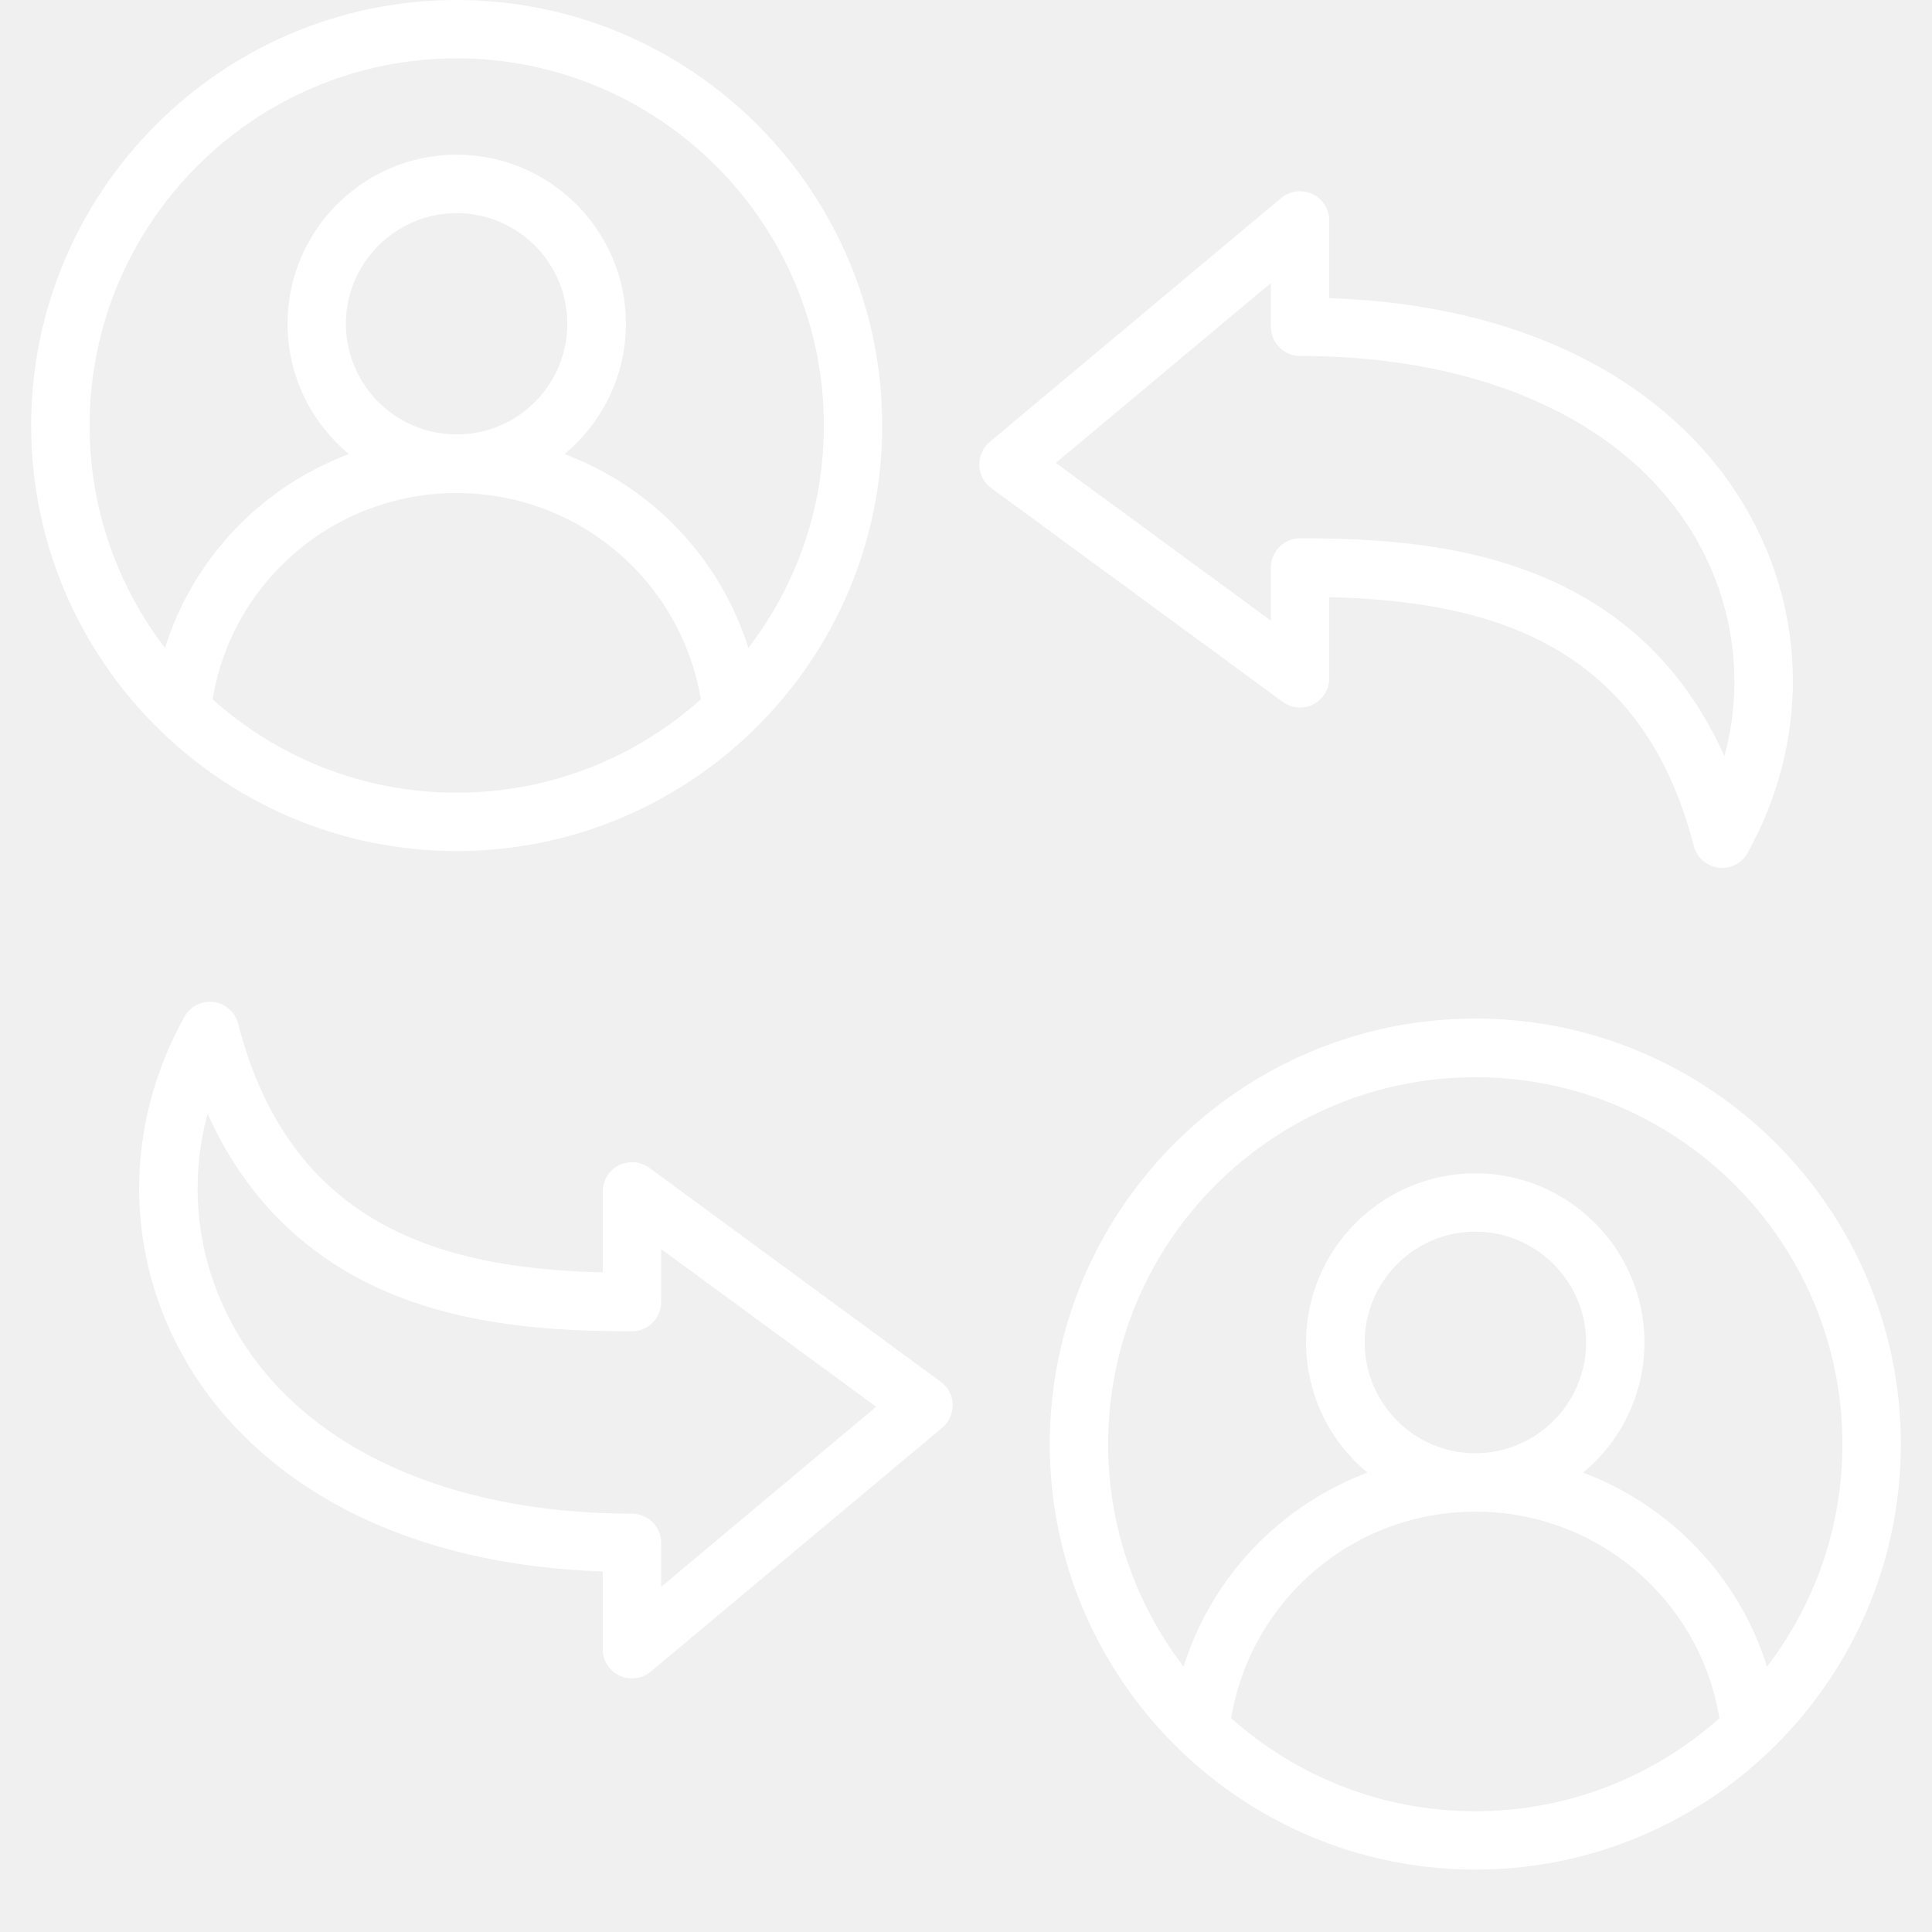
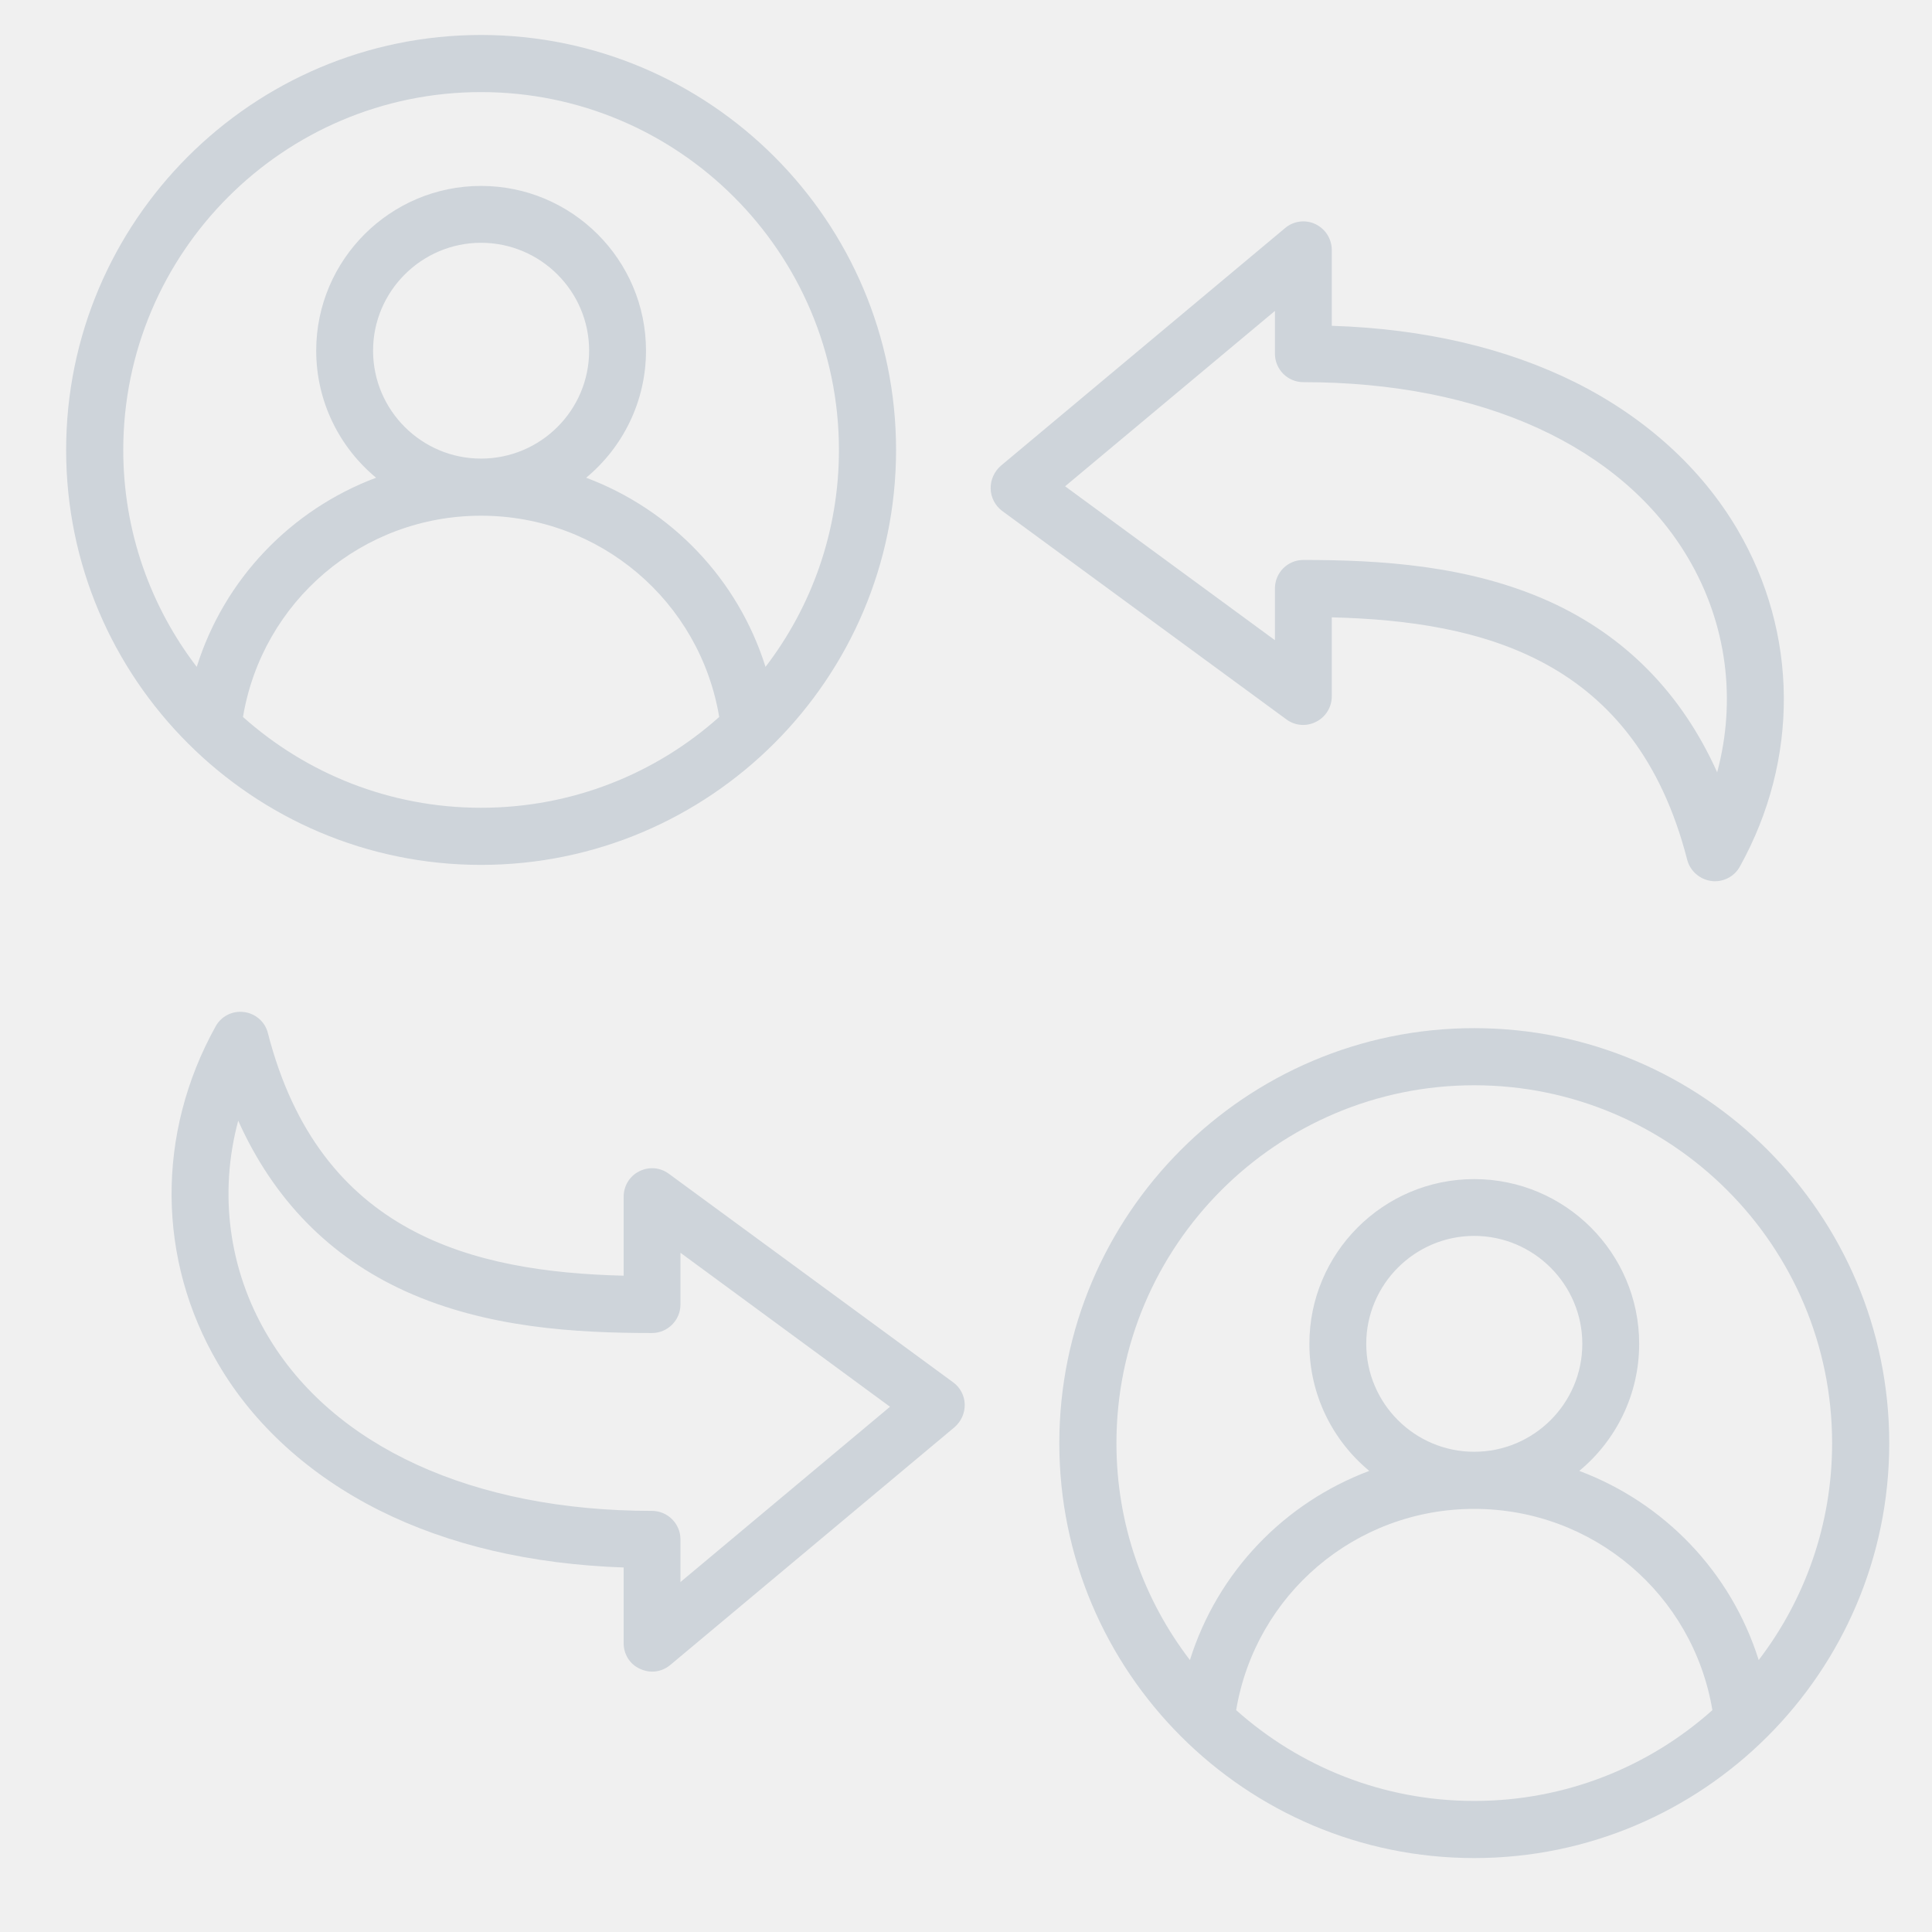
<svg xmlns="http://www.w3.org/2000/svg" width="40" zoomAndPan="magnify" viewBox="0 0 30 30" height="40" preserveAspectRatio="xMidYMid meet" version="1.0">
  <defs>
-     <clipPath id="edf1901f45">
-       <path d="M 0.484 0 L 29.516 0 L 29.516 29.031 L 0.484 29.031 Z M 0.484 0 " clip-rule="nonzero" />
+     <clipPath id="cdea39b651">
+       <path d="M 1.027 0.543 L 29.336 0.543 L 29.336 28.852 L 1.027 28.852 Z M 1.027 0.543 " clip-rule="nonzero" />
    </clipPath>
  </defs>
-   <g clip-path="url(#edf1901f45)">
-     <path fill="#ffffff" d="M 7.09 13.215 C 10.734 13.215 13.699 10.25 13.699 6.609 C 13.699 2.965 10.734 0 7.09 0 C 3.449 0 0.484 2.965 0.484 6.609 C 0.484 10.25 3.449 13.215 7.09 13.215 Z M 3.301 10.859 C 3.605 9.02 5.199 7.656 7.09 7.656 C 8.984 7.656 10.574 9.02 10.883 10.859 C 9.875 11.762 8.547 12.309 7.09 12.309 C 5.637 12.309 4.309 11.762 3.301 10.859 Z M 5.371 5.027 C 5.371 4.082 6.145 3.309 7.09 3.309 C 8.039 3.309 8.809 4.082 8.809 5.027 C 8.809 5.977 8.039 6.746 7.09 6.746 C 6.145 6.746 5.371 5.977 5.371 5.027 Z M 7.09 0.906 C 10.234 0.906 12.793 3.465 12.793 6.609 C 12.793 7.906 12.355 9.102 11.621 10.062 C 11.18 8.66 10.117 7.559 8.766 7.051 C 9.348 6.566 9.719 5.84 9.719 5.027 C 9.719 3.578 8.539 2.402 7.09 2.402 C 5.645 2.402 4.465 3.578 4.465 5.027 C 4.465 5.84 4.836 6.566 5.418 7.051 C 4.066 7.559 3 8.66 2.562 10.062 C 1.828 9.102 1.391 7.906 1.391 6.609 C 1.391 3.465 3.949 0.906 7.09 0.906 Z M 22.91 15.816 C 19.266 15.816 16.301 18.781 16.301 22.426 C 16.301 26.066 19.266 29.031 22.91 29.031 C 26.551 29.031 29.516 26.066 29.516 22.426 C 29.516 18.781 26.551 15.816 22.91 15.816 Z M 22.91 16.727 C 26.051 16.727 28.609 19.281 28.609 22.426 C 28.609 23.723 28.172 24.922 27.438 25.879 C 27 24.48 25.934 23.375 24.582 22.867 C 25.164 22.387 25.535 21.656 25.535 20.844 C 25.535 19.398 24.355 18.219 22.91 18.219 C 21.461 18.219 20.281 19.398 20.281 20.844 C 20.281 21.656 20.652 22.387 21.234 22.867 C 19.883 23.375 18.82 24.477 18.379 25.879 C 17.645 24.922 17.207 23.723 17.207 22.426 C 17.207 19.281 19.766 16.727 22.91 16.727 Z M 21.191 20.844 C 21.191 19.898 21.961 19.125 22.91 19.125 C 23.855 19.125 24.629 19.898 24.629 20.844 C 24.629 21.793 23.855 22.566 22.91 22.566 C 21.961 22.566 21.191 21.793 21.191 20.844 Z M 19.117 26.68 C 19.426 24.836 21.016 23.473 22.91 23.473 C 24.801 23.473 26.395 24.836 26.699 26.68 C 25.691 27.578 24.363 28.125 22.91 28.125 C 21.453 28.125 20.125 27.578 19.117 26.68 Z M 20.391 10.938 C 20.543 10.859 20.641 10.703 20.641 10.531 L 20.641 9.273 C 23.035 9.332 25.48 9.93 26.301 13.137 C 26.348 13.316 26.5 13.449 26.684 13.473 C 26.703 13.477 26.723 13.477 26.742 13.477 C 26.906 13.477 27.059 13.387 27.137 13.242 C 28.086 11.535 28.074 9.527 27.098 7.871 C 26.527 6.898 25.637 6.09 24.527 5.535 C 23.422 4.984 22.117 4.68 20.641 4.629 L 20.641 3.422 C 20.641 3.246 20.539 3.086 20.379 3.012 C 20.219 2.938 20.031 2.961 19.895 3.074 L 15.367 6.863 C 15.262 6.953 15.203 7.086 15.207 7.227 C 15.211 7.363 15.277 7.496 15.391 7.578 L 19.918 10.898 C 20.055 11 20.238 11.016 20.391 10.938 Z M 19.734 8.812 L 19.734 9.637 L 16.395 7.188 L 19.734 4.395 L 19.734 5.074 C 19.734 5.324 19.938 5.527 20.188 5.527 C 23.035 5.527 25.27 6.551 26.316 8.332 C 26.93 9.379 27.086 10.594 26.777 11.742 C 26.211 10.48 25.316 9.57 24.105 9.023 C 22.812 8.438 21.398 8.359 20.188 8.359 C 19.938 8.359 19.734 8.562 19.734 8.812 Z M 14.609 21.457 L 10.082 18.133 C 9.945 18.031 9.762 18.02 9.609 18.094 C 9.457 18.172 9.359 18.328 9.359 18.5 L 9.359 19.758 C 6.965 19.699 4.52 19.102 3.699 15.898 C 3.652 15.715 3.5 15.582 3.316 15.559 C 3.133 15.535 2.953 15.625 2.863 15.789 C 1.914 17.496 1.926 19.504 2.902 21.16 C 3.473 22.133 4.363 22.941 5.473 23.496 C 6.578 24.047 7.883 24.352 9.359 24.402 L 9.359 25.609 C 9.359 25.785 9.461 25.945 9.621 26.02 C 9.684 26.051 9.75 26.062 9.812 26.062 C 9.918 26.062 10.02 26.027 10.105 25.957 L 14.633 22.168 C 14.738 22.078 14.797 21.945 14.793 21.809 C 14.789 21.668 14.723 21.539 14.609 21.457 Z M 10.266 24.641 L 10.266 23.957 C 10.266 23.707 10.062 23.504 9.812 23.504 C 6.965 23.504 4.73 22.48 3.684 20.699 C 3.07 19.656 2.914 18.441 3.223 17.293 C 3.789 18.551 4.684 19.461 5.895 20.012 C 7.188 20.594 8.602 20.672 9.812 20.672 C 10.062 20.672 10.266 20.469 10.266 20.219 L 10.266 19.395 L 13.605 21.844 Z M 10.266 24.641 " fill-opacity="1" fill-rule="nonzero" />
+   <g clip-path="url(#cdea39b651)">
+     <path fill="#ced4da" d="M 7.469 13.43 C 11.023 13.43 13.914 10.539 13.914 6.988 C 13.914 3.434 11.023 0.543 7.469 0.543 C 3.918 0.543 1.027 3.434 1.027 6.988 C 1.027 10.539 3.918 13.43 7.469 13.43 Z M 3.773 11.133 C 4.074 9.336 5.625 8.008 7.469 8.008 C 9.316 8.008 10.867 9.336 11.168 11.133 C 10.184 12.012 8.887 12.543 7.469 12.543 C 6.055 12.543 4.758 12.012 3.773 11.133 Z M 5.793 5.445 C 5.793 4.523 6.547 3.77 7.469 3.77 C 8.395 3.77 9.148 4.523 9.148 5.445 C 9.148 6.371 8.395 7.121 7.469 7.121 C 6.547 7.121 5.793 6.371 5.793 5.445 Z M 7.469 1.43 C 10.535 1.43 13.027 3.922 13.027 6.988 C 13.027 8.254 12.602 9.422 11.887 10.355 C 11.457 8.988 10.422 7.914 9.102 7.418 C 9.668 6.949 10.031 6.238 10.031 5.445 C 10.031 4.035 8.883 2.887 7.469 2.887 C 6.059 2.887 4.91 4.035 4.91 5.445 C 4.91 6.238 5.273 6.949 5.84 7.418 C 4.52 7.914 3.484 8.988 3.055 10.355 C 2.34 9.422 1.914 8.254 1.914 6.988 C 1.914 3.922 4.406 1.43 7.469 1.43 Z M 22.891 15.965 C 19.34 15.965 16.449 18.855 16.449 22.41 C 16.449 25.961 19.34 28.852 22.891 28.852 C 26.445 28.852 29.336 25.961 29.336 22.41 C 29.336 18.855 26.445 15.965 22.891 15.965 Z M 22.891 16.852 C 25.957 16.852 28.449 19.344 28.449 22.41 C 28.449 23.676 28.023 24.844 27.309 25.777 C 26.879 24.41 25.844 23.336 24.523 22.84 C 25.09 22.371 25.453 21.66 25.453 20.867 C 25.453 19.457 24.305 18.309 22.891 18.309 C 21.48 18.309 20.332 19.457 20.332 20.867 C 20.332 21.66 20.695 22.371 21.262 22.84 C 19.941 23.336 18.906 24.41 18.477 25.777 C 17.762 24.844 17.336 23.676 17.336 22.41 C 17.336 19.344 19.828 16.852 22.891 16.852 Z M 21.215 20.867 C 21.215 19.945 21.969 19.191 22.891 19.191 C 23.816 19.191 24.57 19.945 24.57 20.867 C 24.57 21.793 23.816 22.543 22.891 22.543 C 21.969 22.543 21.215 21.793 21.215 20.867 Z M 19.195 26.555 C 19.496 24.758 21.047 23.43 22.891 23.43 C 24.738 23.43 26.289 24.758 26.59 26.555 C 25.605 27.434 24.309 27.965 22.891 27.965 C 21.477 27.965 20.18 27.434 19.195 26.555 Z M 20.438 11.207 C 20.586 11.133 20.68 10.98 20.68 10.812 L 20.68 9.586 C 23.016 9.645 25.398 10.227 26.199 13.352 C 26.246 13.527 26.395 13.656 26.574 13.68 C 26.594 13.684 26.609 13.684 26.629 13.684 C 26.789 13.684 26.938 13.598 27.016 13.457 C 27.941 11.793 27.926 9.832 26.977 8.219 C 26.418 7.27 25.551 6.484 24.469 5.941 C 23.395 5.406 22.121 5.105 20.68 5.059 L 20.68 3.883 C 20.68 3.711 20.582 3.555 20.426 3.48 C 20.27 3.406 20.086 3.43 19.953 3.543 L 15.539 7.234 C 15.438 7.324 15.379 7.453 15.383 7.59 C 15.387 7.727 15.453 7.852 15.562 7.934 L 19.977 11.172 C 20.109 11.27 20.289 11.285 20.438 11.207 Z M 19.797 9.137 L 19.797 9.941 L 16.539 7.551 L 19.797 4.828 L 19.797 5.492 C 19.797 5.734 19.992 5.934 20.238 5.934 C 23.016 5.934 25.191 6.93 26.215 8.668 C 26.816 9.688 26.965 10.871 26.664 11.992 C 26.113 10.766 25.238 9.875 24.059 9.34 C 22.801 8.773 21.422 8.695 20.238 8.695 C 19.992 8.695 19.797 8.895 19.797 9.137 Z M 14.801 21.465 L 10.387 18.227 C 10.25 18.125 10.074 18.113 9.926 18.188 C 9.777 18.262 9.684 18.414 9.684 18.582 L 9.684 19.809 C 7.348 19.75 4.965 19.168 4.16 16.043 C 4.117 15.867 3.969 15.738 3.789 15.715 C 3.609 15.691 3.434 15.781 3.348 15.938 C 2.422 17.605 2.438 19.562 3.387 21.176 C 3.941 22.125 4.809 22.91 5.891 23.453 C 6.969 23.992 8.242 24.289 9.684 24.34 L 9.684 25.516 C 9.684 25.688 9.781 25.844 9.938 25.914 C 9.996 25.941 10.062 25.957 10.125 25.957 C 10.227 25.957 10.328 25.922 10.41 25.852 L 14.824 22.16 C 14.926 22.07 14.984 21.941 14.98 21.805 C 14.977 21.672 14.91 21.543 14.801 21.465 Z M 10.566 24.566 L 10.566 23.902 C 10.566 23.66 10.367 23.461 10.125 23.461 C 7.348 23.461 5.168 22.465 4.148 20.727 C 3.547 19.707 3.398 18.523 3.699 17.402 C 4.25 18.629 5.121 19.52 6.305 20.055 C 7.562 20.621 8.941 20.699 10.125 20.699 C 10.367 20.699 10.566 20.5 10.566 20.258 L 10.566 19.453 L 13.82 21.844 Z M 10.566 24.566 " fill-opacity="1" fill-rule="nonzero" />
  </g>
</svg>
